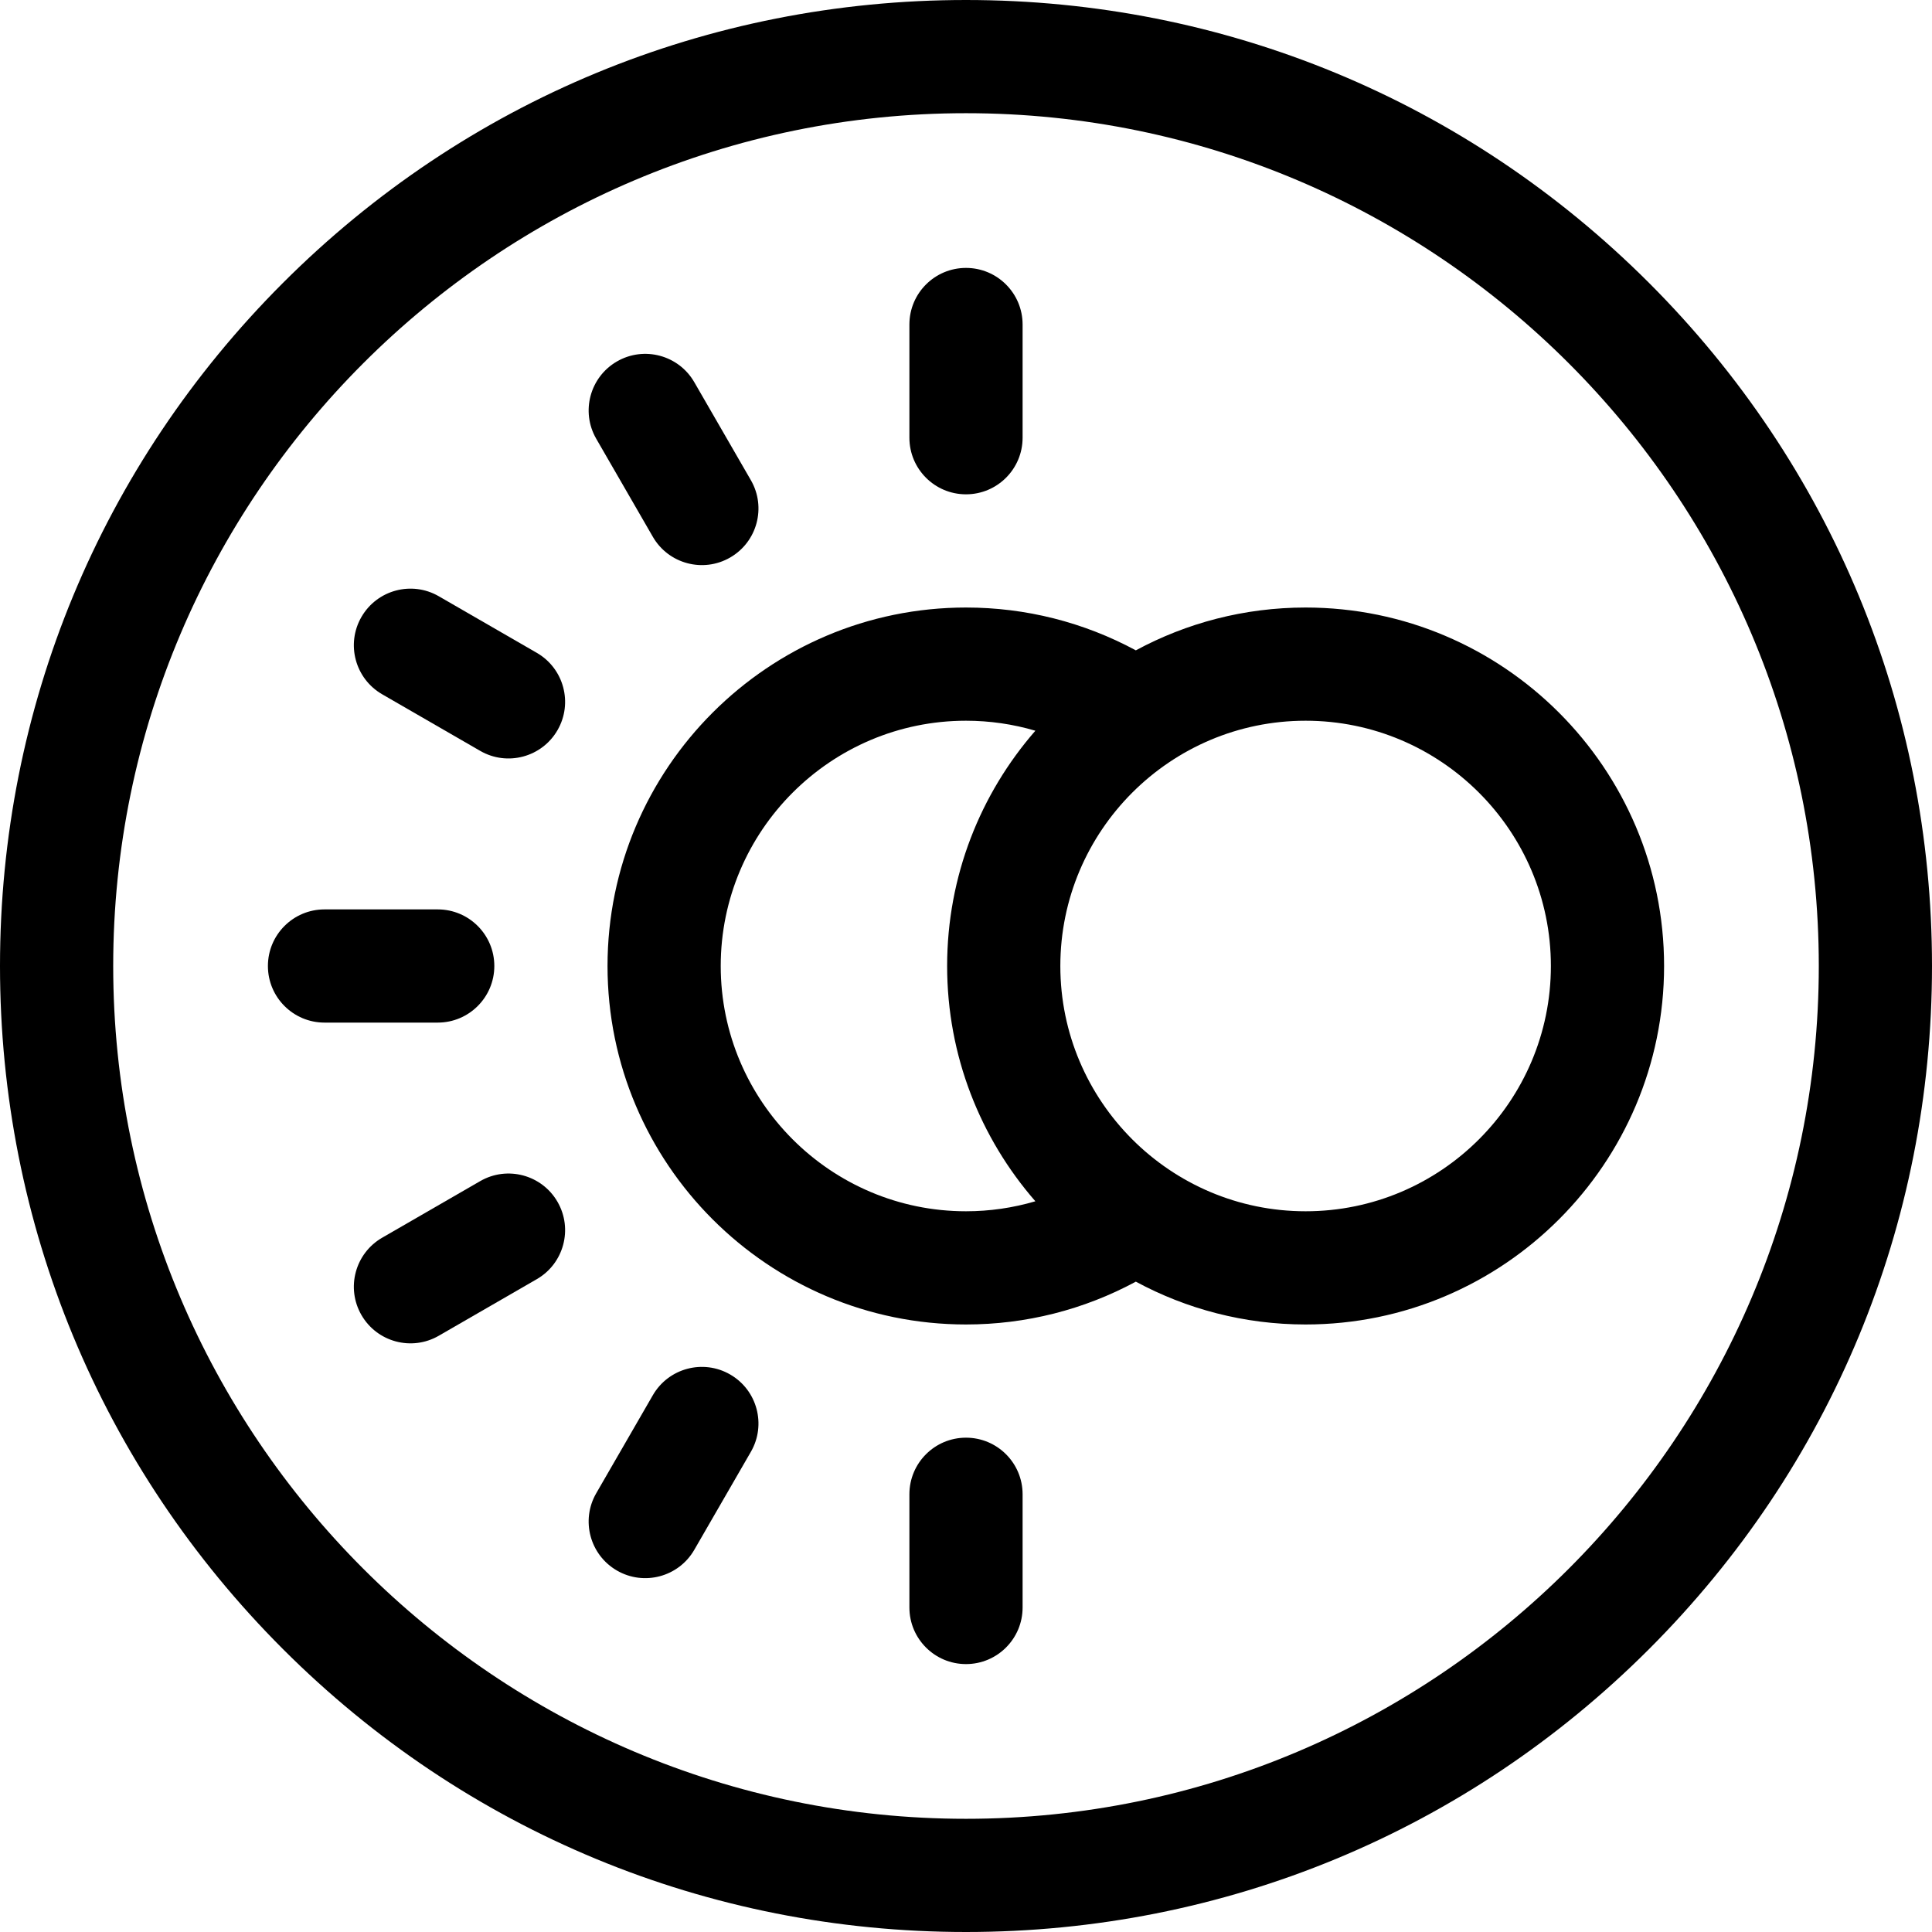
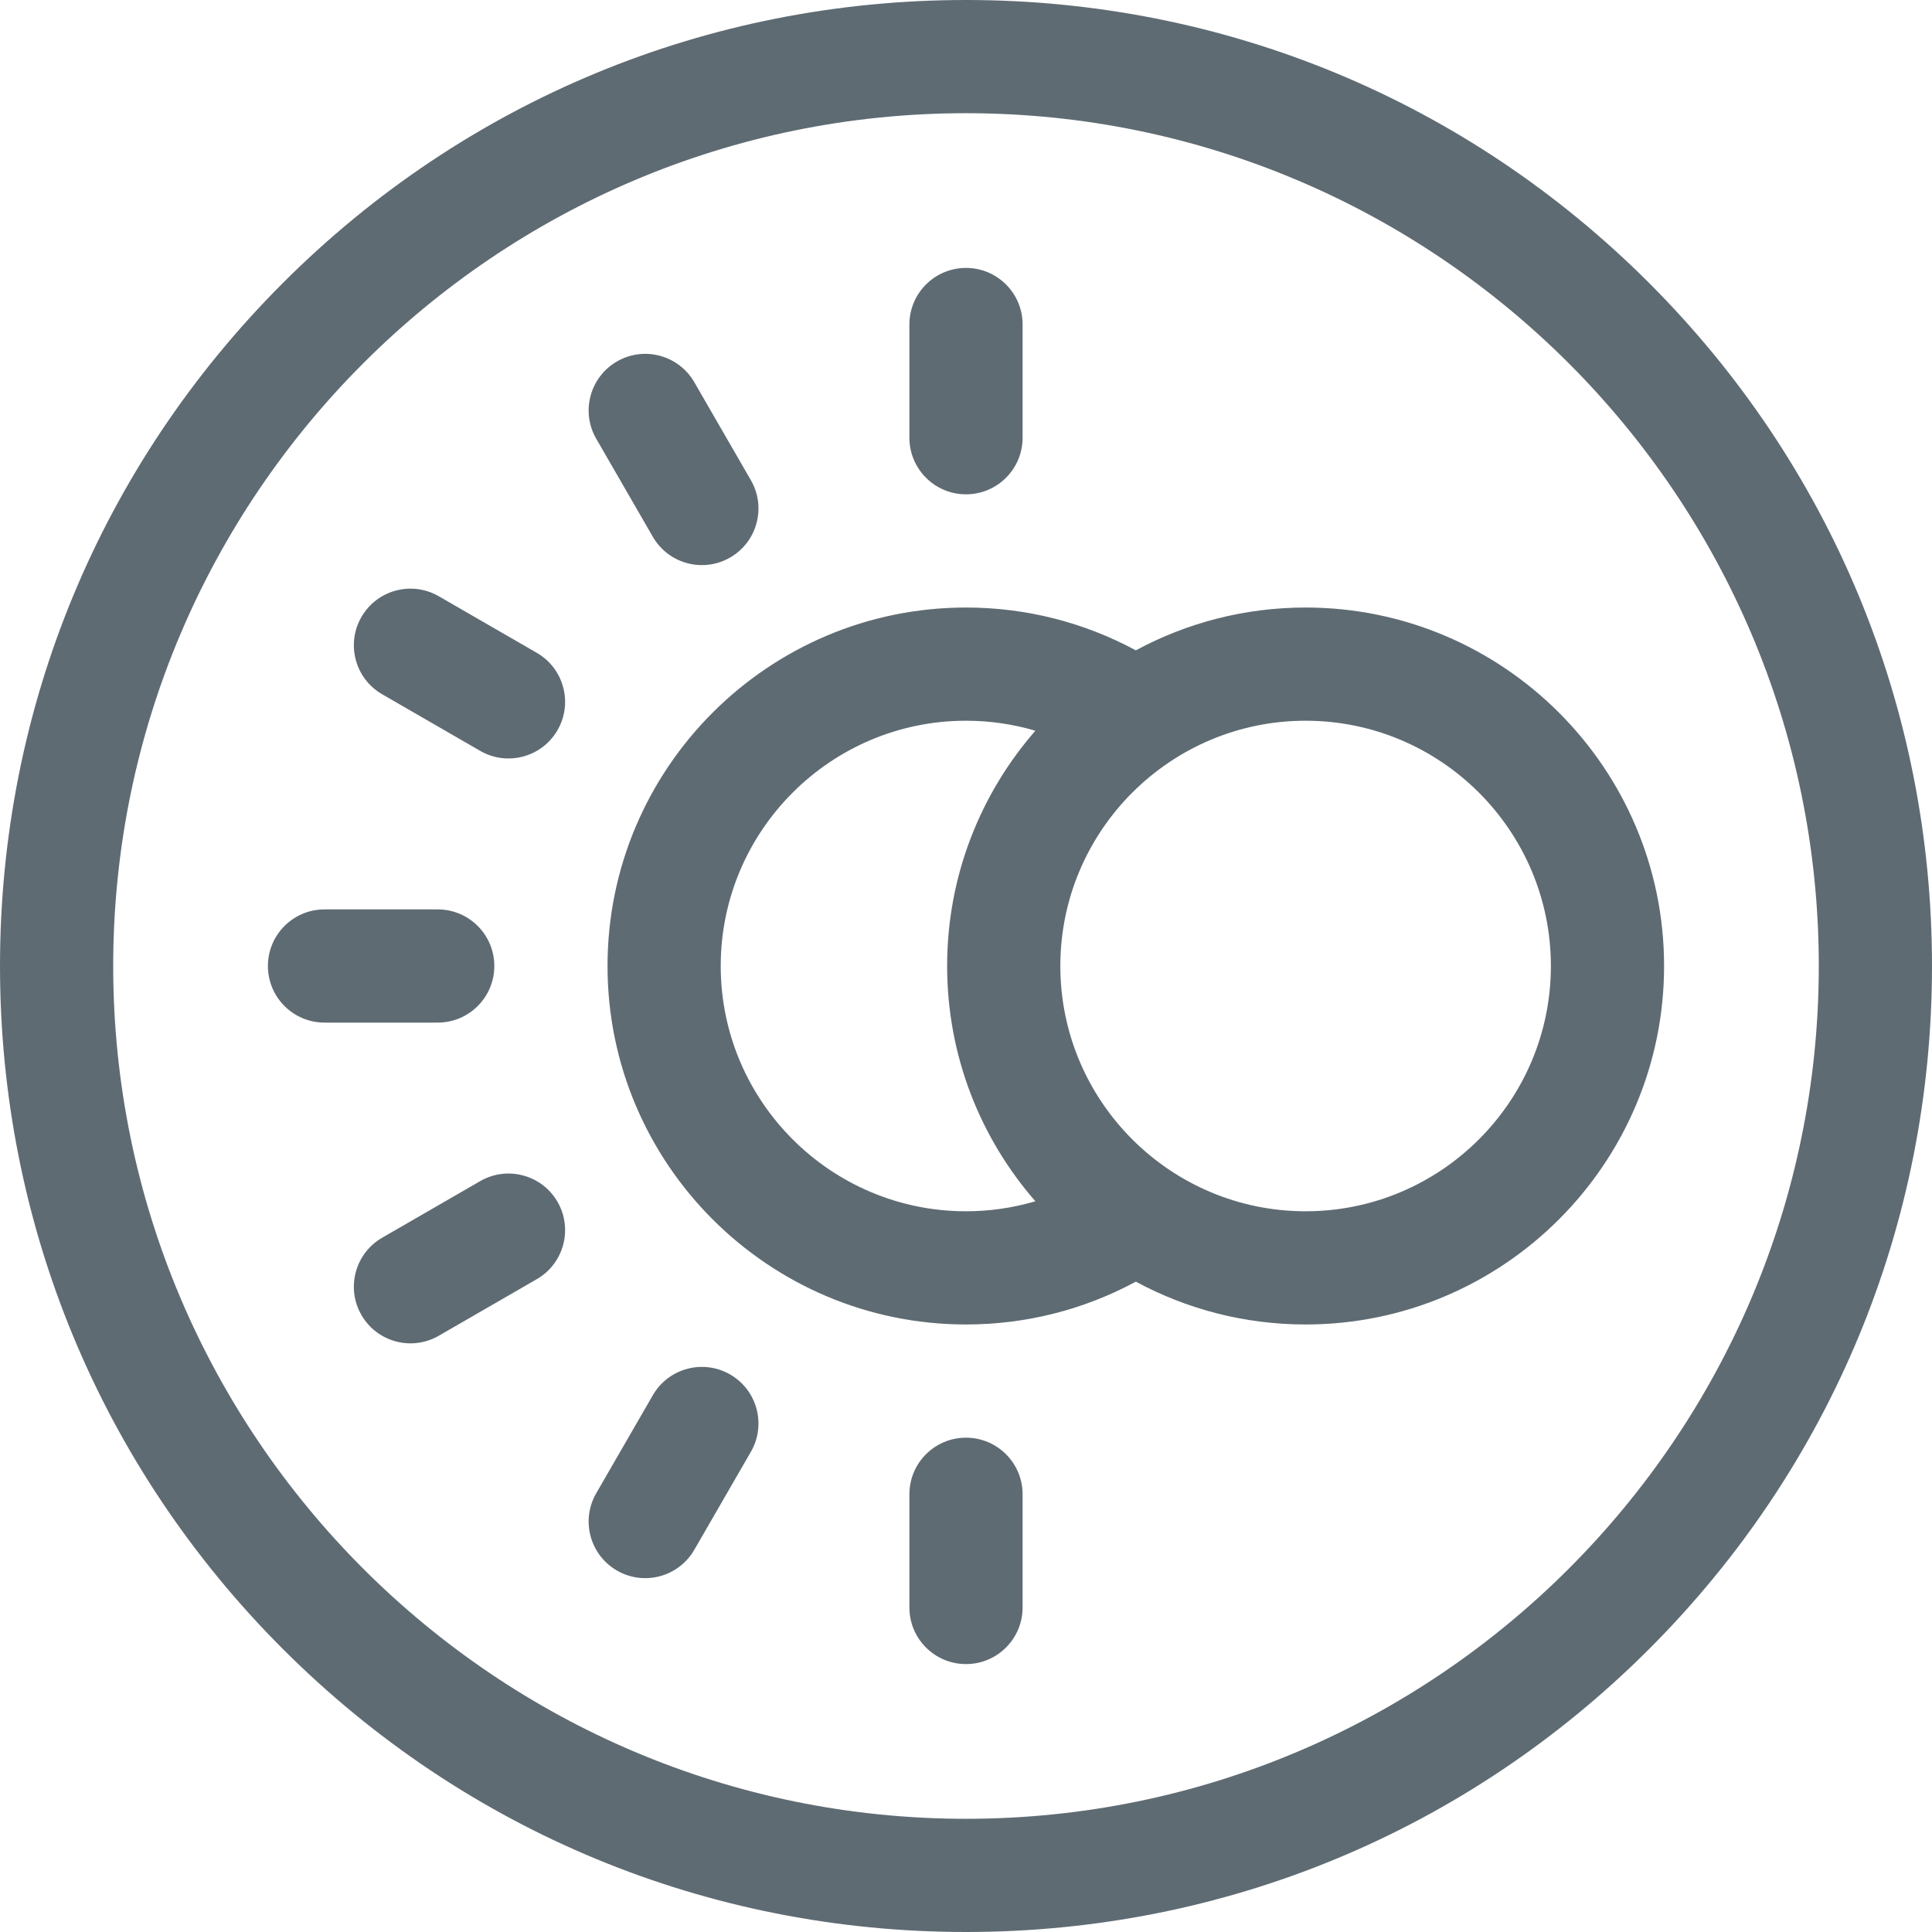
- <svg xmlns="http://www.w3.org/2000/svg" id="Capa_1" enable-background="new 0 0 512 512" height="512" viewBox="0 0 512 512" width="512">
+ <svg xmlns="http://www.w3.org/2000/svg" fill="#5f6b73" id="Capa_1" enable-background="new 0 0 512 512" height="512" viewBox="0 0 512 512" width="512">
  <g>
    <path d="m437.02 74.98c-48.353-48.351-112.64-74.98-181.02-74.98s-132.667 26.629-181.02 74.98c-48.351 48.353-74.98 112.64-74.98 181.02s26.629 132.667 74.98 181.02c48.353 48.351 112.64 74.98 181.02 74.98s132.667-26.629 181.02-74.98c48.351-48.353 74.98-112.64 74.98-181.02s-26.629-132.667-74.98-181.02zm-181.02 407.02c-124.617 0-226-101.383-226-226s101.383-226 226-226 226 101.383 226 226-101.383 226-226 226z" />
    <path d="m131 256c0-8.284-6.716-15-15-15h-30c-8.284 0-15 6.716-15 15 0 8.284 6.716 15 15 15h30c8.284 0 15-6.716 15-15z" />
    <path d="m147.747 318.5c-4.142-7.174-13.316-9.632-20.49-5.49l-25.981 15c-7.174 4.142-9.633 13.316-5.49 20.49 4.142 7.174 13.316 9.633 20.49 5.49l25.981-15c7.174-4.141 9.632-13.315 5.49-20.49z" />
    <path d="m193.5 364.253c-7.174-4.142-16.348-1.684-20.49 5.49l-15 25.98c-4.142 7.174-1.684 16.348 5.49 20.49s16.348 1.684 20.49-5.49l15-25.98c4.142-7.174 1.684-16.347-5.49-20.49z" />
    <path d="m256 381c-8.285 0-15 6.716-15 15v30c0 8.284 6.716 15 15 15 8.284 0 15-6.716 15-15v-30c0-8.284-6.716-15-15-15z" />
    <path d="m256 131c8.285 0 15-6.716 15-15v-30c0-8.284-6.716-15-15-15-8.284 0-15 6.716-15 15v30c0 8.284 6.716 15 15 15z" />
    <path d="m173.01 142.256c4.142 7.174 13.316 9.632 20.49 5.49s9.632-13.316 5.49-20.49l-15-25.98c-4.142-7.174-13.316-9.632-20.49-5.49s-9.632 13.316-5.49 20.49z" />
    <path d="m142.257 173.009-25.981-15c-7.174-4.142-16.348-1.684-20.49 5.49-4.142 7.174-1.684 16.348 5.49 20.49l25.981 15c7.174 4.142 16.348 1.684 20.49-5.49 4.142-7.174 1.684-16.348-5.49-20.49z" />
    <path d="m346 161c-16.267 0-31.591 4.112-44.99 11.348-13.788-7.442-29.164-11.348-45.01-11.348-52.383 0-95 42.617-95 95s42.617 95 95 95c15.846 0 31.222-3.906 45.01-11.348 13.399 7.236 28.723 11.348 44.99 11.348 52.383 0 95-42.617 95-95s-42.617-95-95-95zm-71.616 157.35c-5.921 1.745-12.097 2.65-18.384 2.65-35.841 0-65-29.159-65-65s29.159-65 65-65c6.287 0 12.463.905 18.384 2.65-14.556 16.698-23.384 38.511-23.384 62.35s8.828 45.652 23.384 62.35zm71.616 2.65c-35.841 0-65-29.159-65-65s29.159-65 65-65 65 29.159 65 65-29.159 65-65 65z" />
  </g>
</svg>
